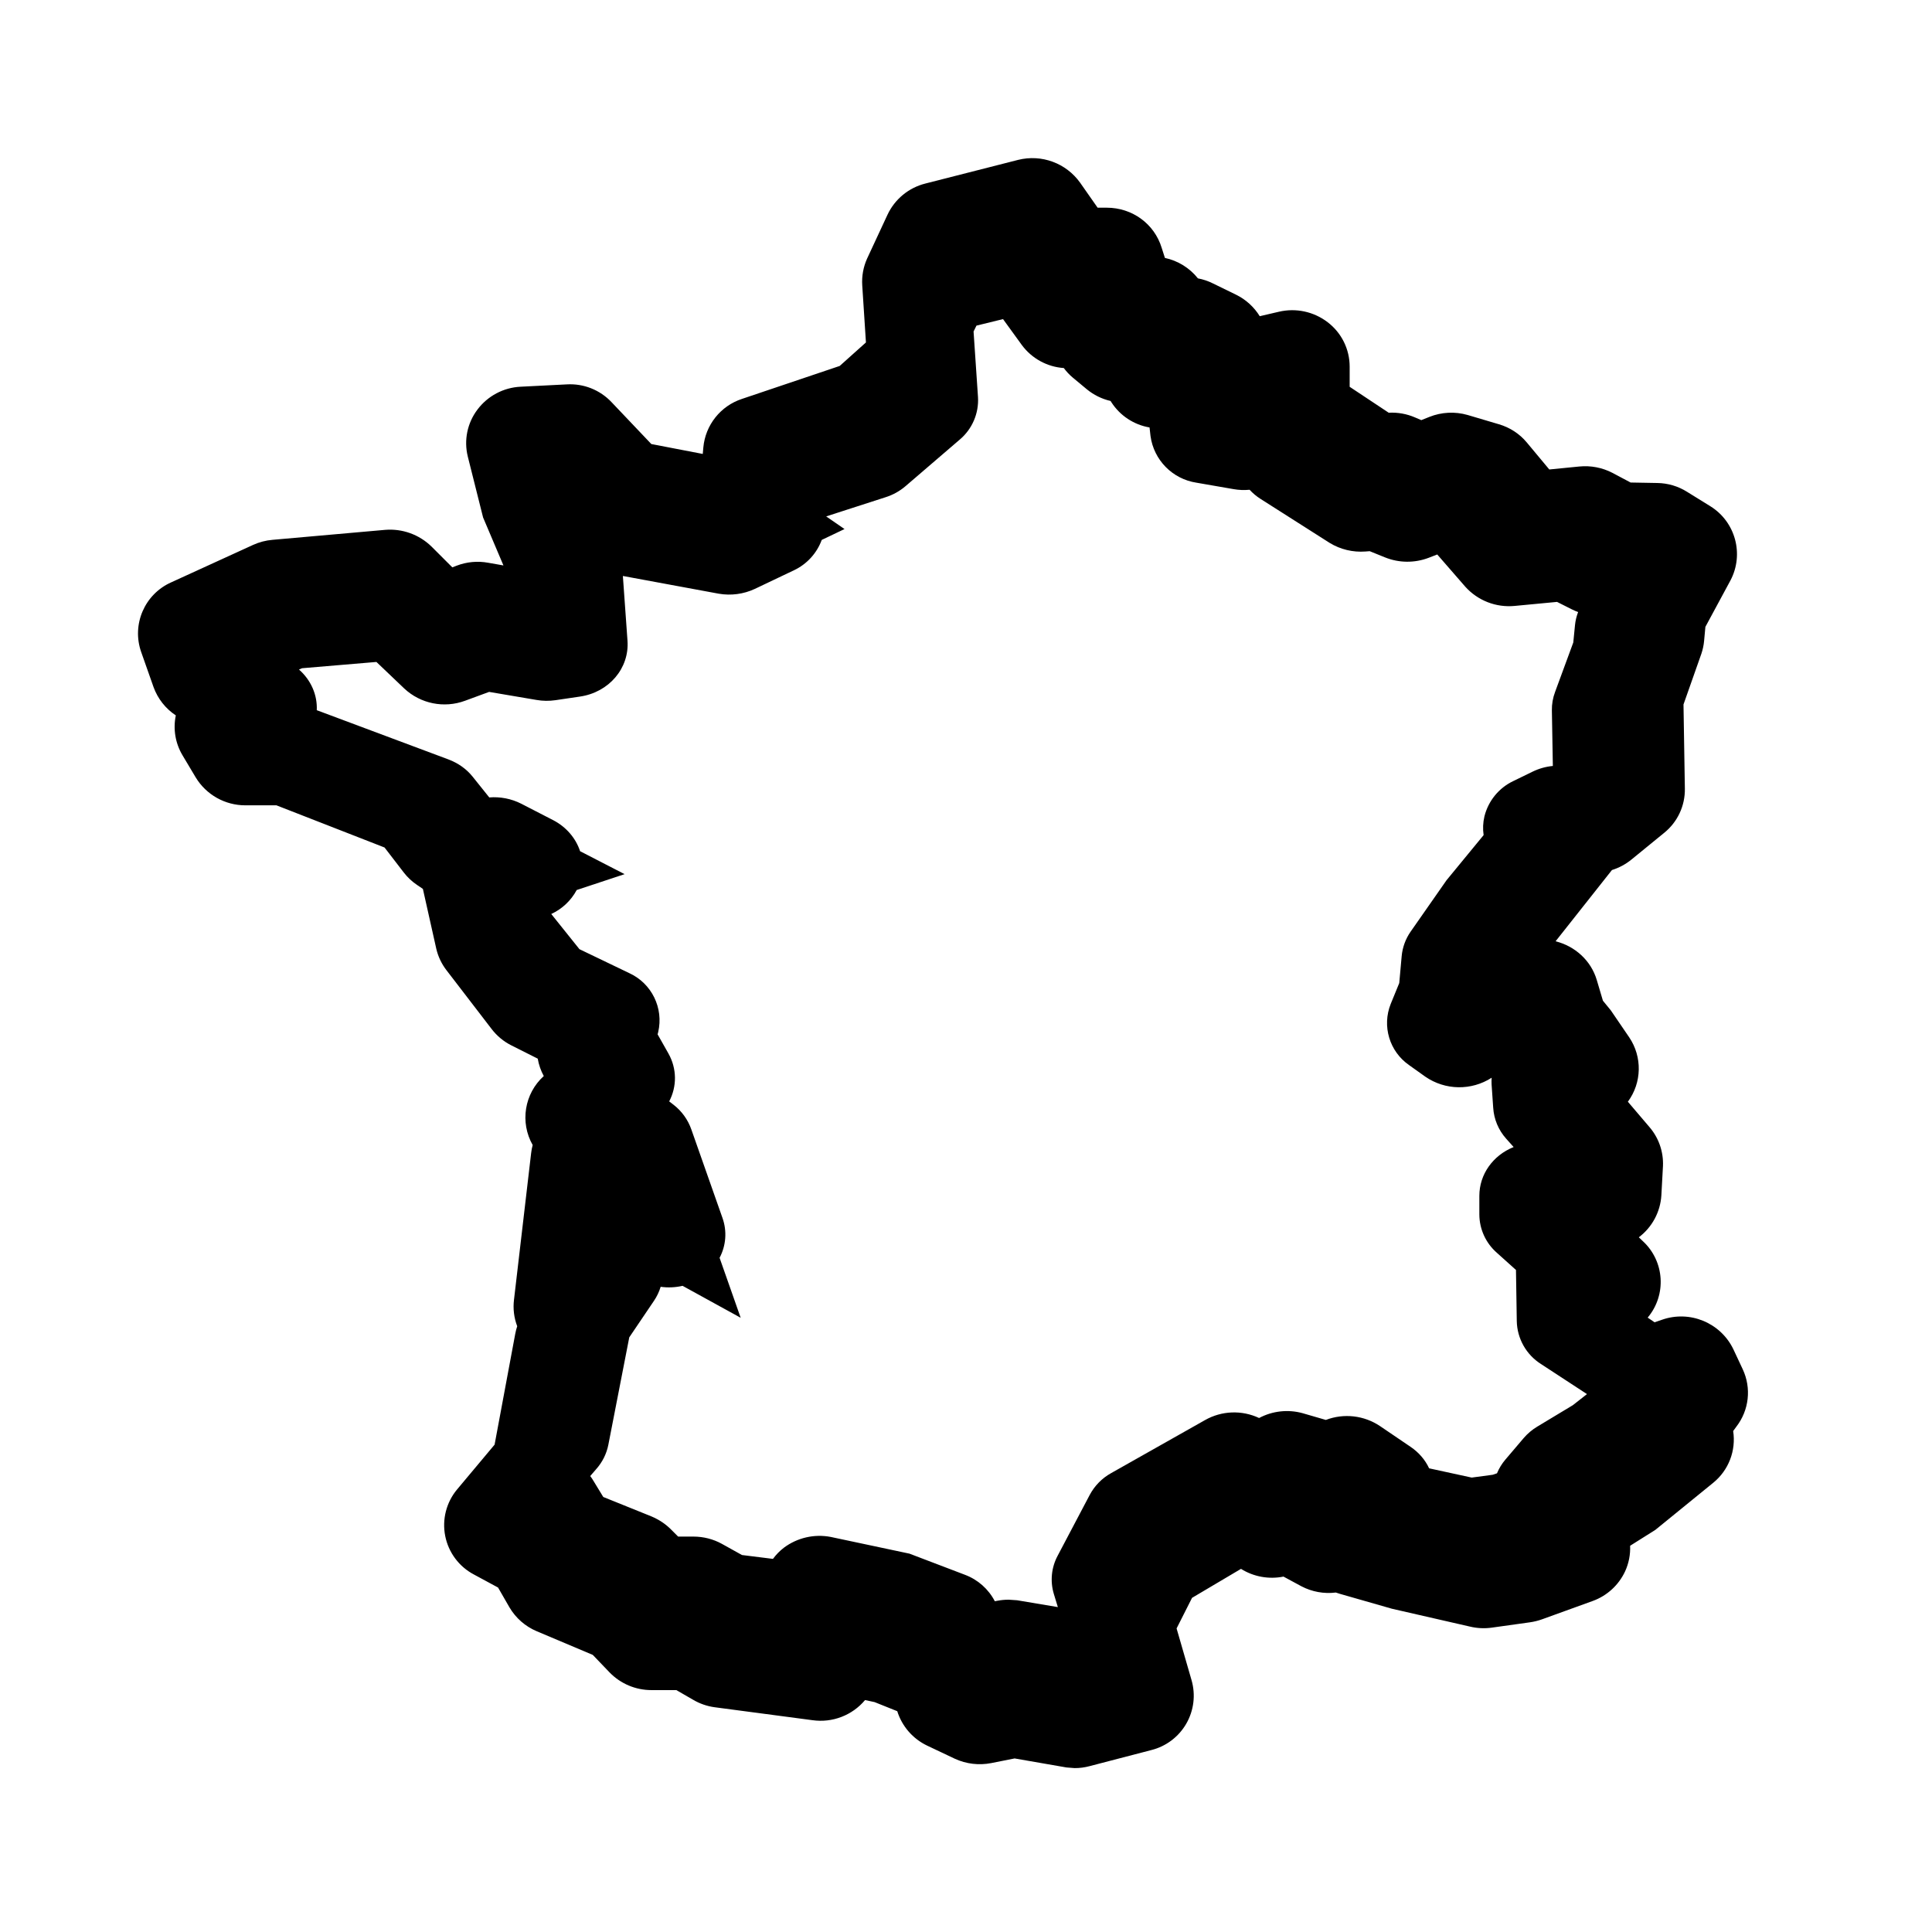
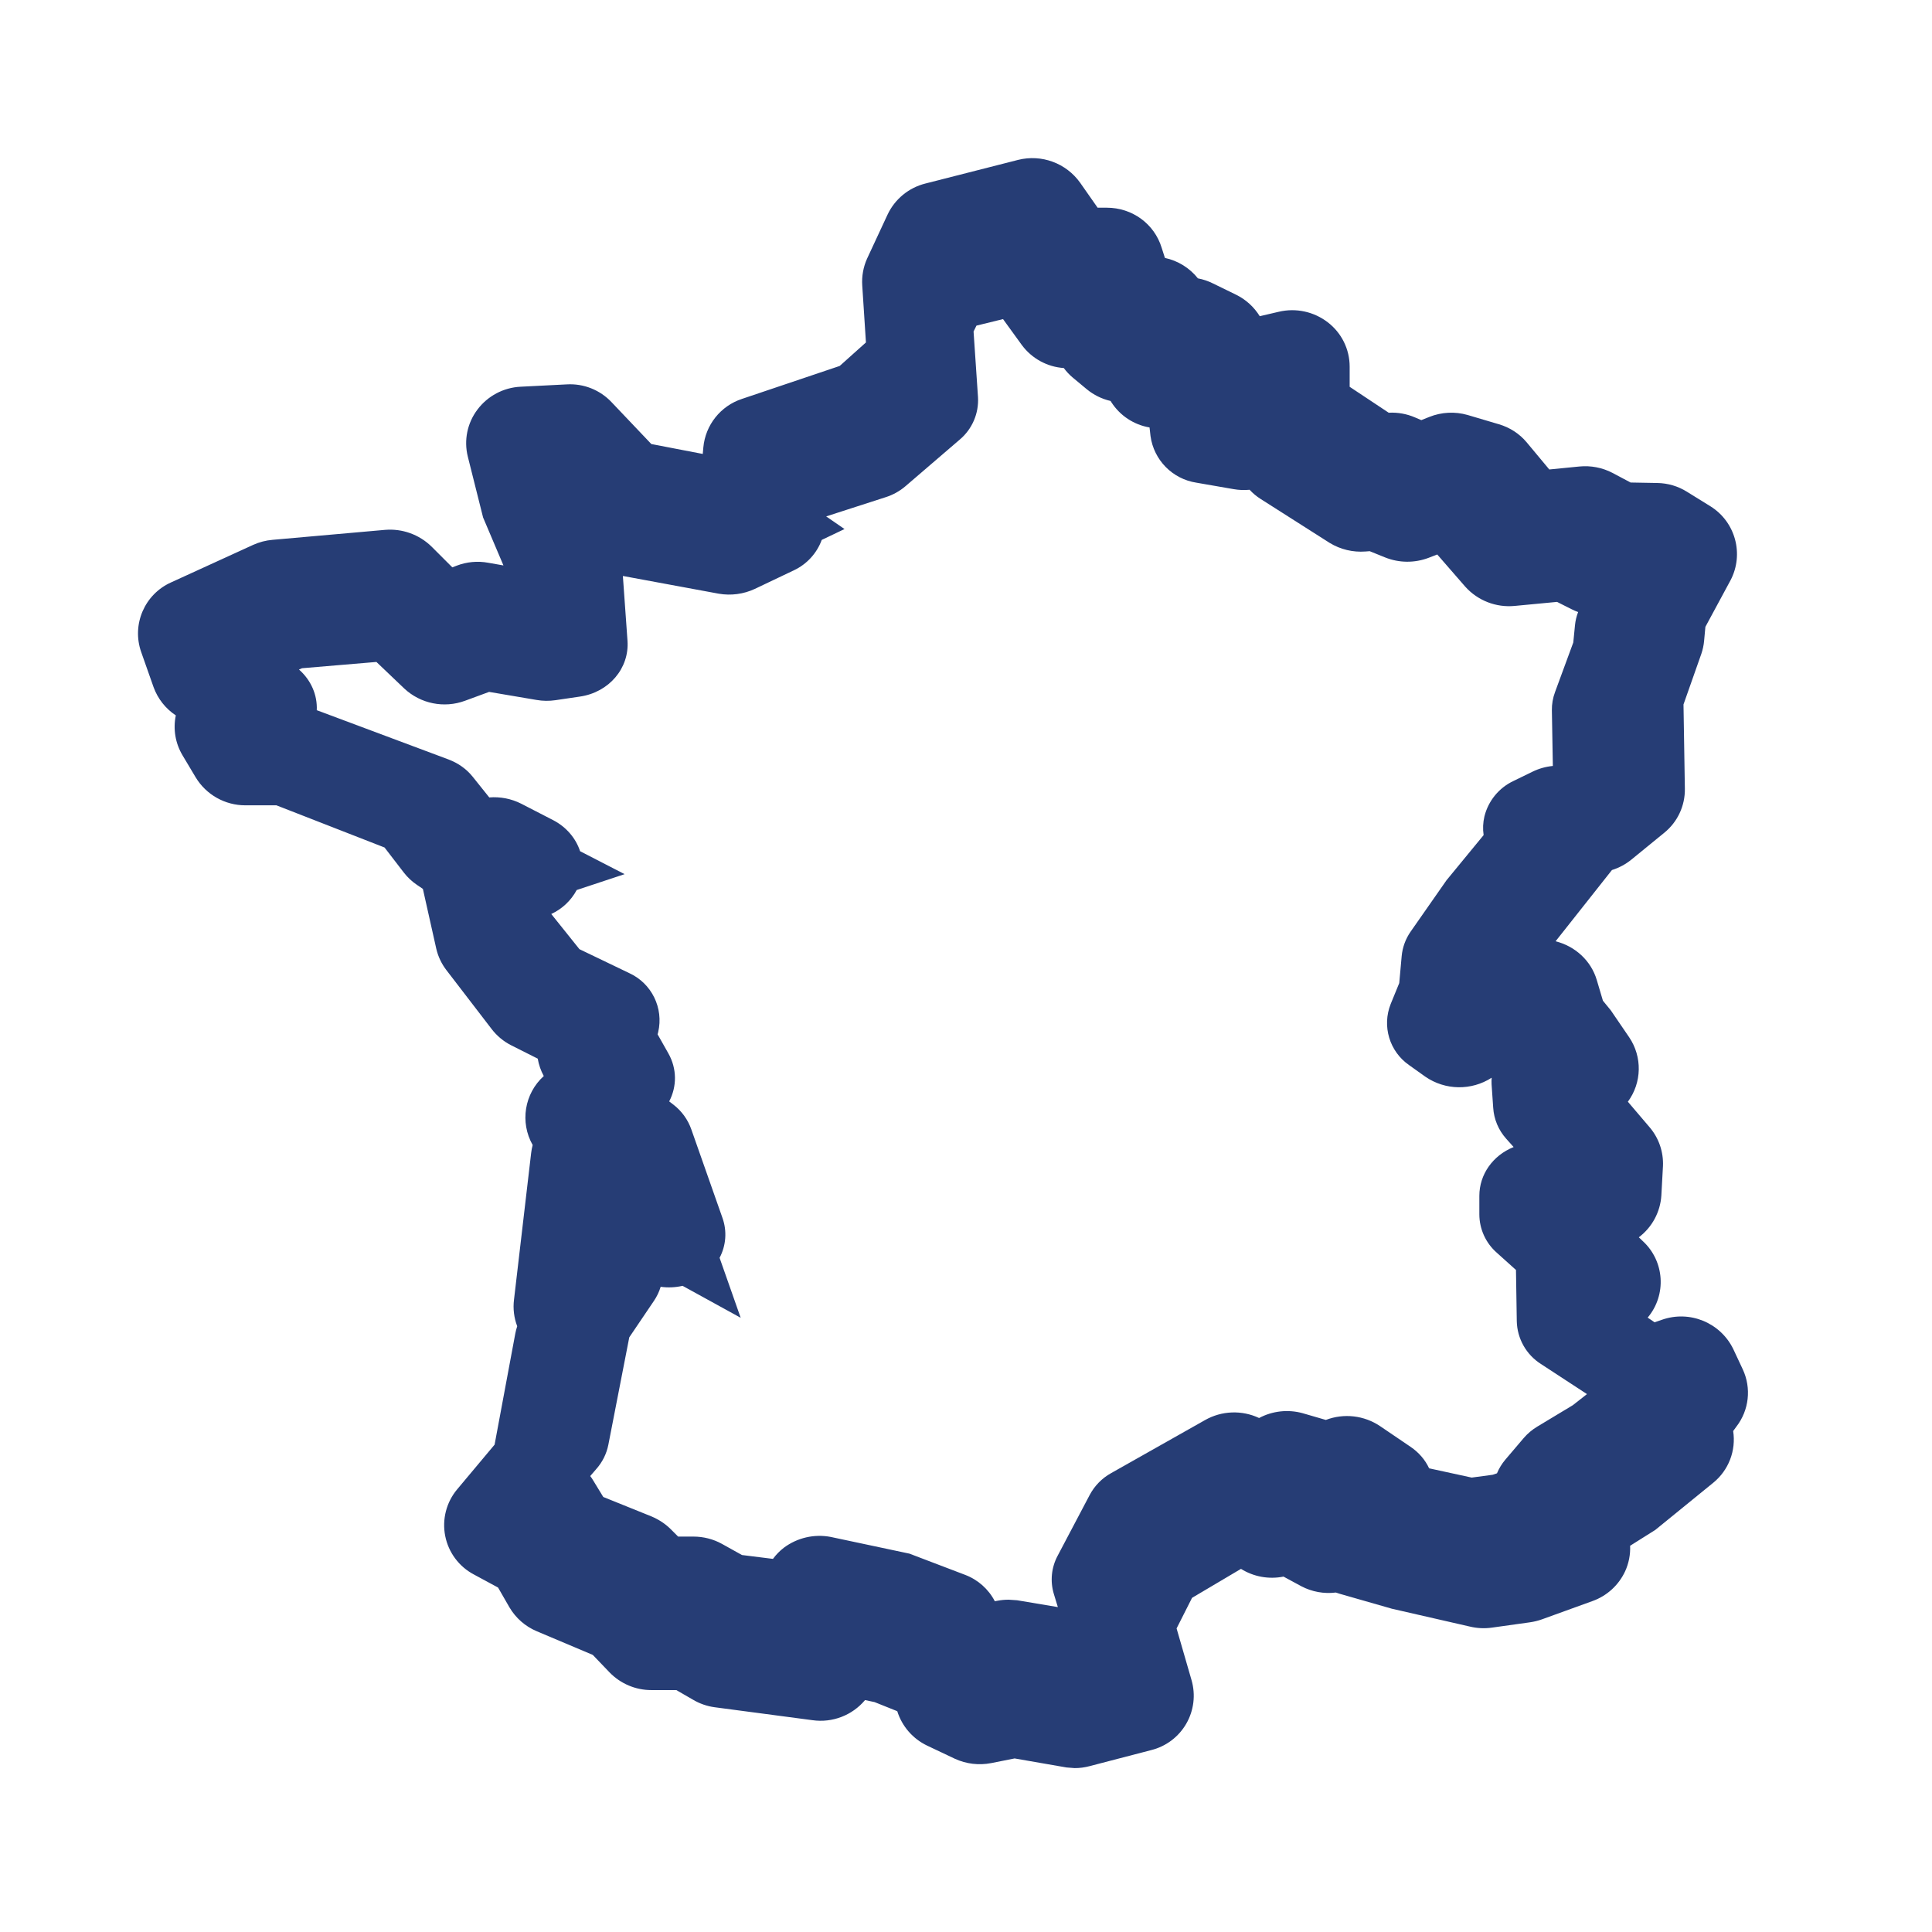
- <svg xmlns="http://www.w3.org/2000/svg" viewBox="0 0 24 24" width="24" height="24">
-   <path d="M12.648 1.986a.729.729 0 0 1 .77.284l.217.31h.113c.317 0 .592.2.683.499l.04.125a.716.716 0 0 1 .41.254.712.712 0 0 1 .187.063l.287.14a.717.717 0 0 1 .294.267l.236-.055a.724.724 0 0 1 .608.13.693.693 0 0 1 .273.551v.251l.485.322a.727.727 0 0 1 .328.059l.077.033.1-.04a.735.735 0 0 1 .475-.024l.388.115c.137.04.257.118.347.226l.28.336.374-.037a.735.735 0 0 1 .41.079l.226.12.331.006c.133.002.26.04.371.11l.289.179a.7.7 0 0 1 .25.92l-.312.578-.016.174a.693.693 0 0 1-.034.16l-.222.63.017 1.045a.69.69 0 0 1-.256.549l-.408.333a.726.726 0 0 1-.242.13l-.7.885c.24.06.44.238.512.482l.076.256.098.12.228.334a.694.694 0 0 1-.016.801l.27.317a.696.696 0 0 1 .166.482l-.02.365a.706.706 0 0 1-.28.52l.05.048a.689.689 0 0 1 .06.95l.086.058.09-.031a.72.72 0 0 1 .888.365l.117.25a.687.687 0 0 1-.079.712l-.04.055a.691.691 0 0 1-.247.642l-.72.586-.313.197a.692.692 0 0 1-.062.317.71.71 0 0 1-.403.369l-.63.228a.764.764 0 0 1-.15.037l-.472.066a.73.73 0 0 1-.273-.013l-.97-.222-.646-.185a.65.65 0 0 1-.05-.016.727.727 0 0 1-.428-.078l-.222-.12a.726.726 0 0 1-.528-.096l-.608.36-.192.38.186.643a.696.696 0 0 1-.5.868l-.768.2a.71.71 0 0 1-.184.024l-.102-.008-.644-.112-.292.058a.74.74 0 0 1-.45-.054l-.344-.163a.709.709 0 0 1-.372-.428l-.282-.113-.118-.025a.72.72 0 0 1-.652.25l-1.216-.161a.717.717 0 0 1-.27-.094l-.206-.119h-.31a.723.723 0 0 1-.52-.22l-.208-.217-.696-.294a.714.714 0 0 1-.34-.298l-.141-.245-.298-.161a.693.693 0 0 1-.209-1.06l.464-.554.257-1.379a.7.7 0 0 1 .024-.092.687.687 0 0 1-.04-.329l.213-1.822a.688.688 0 0 1 .019-.1.694.694 0 0 1 .138-.857.693.693 0 0 1-.075-.216l-.328-.165a.71.71 0 0 1-.247-.206l-.559-.728a.693.693 0 0 1-.126-.265l-.165-.737-.002-.008-.074-.05a.708.708 0 0 1-.162-.152l-.24-.312-1.343-.524h-.386a.72.72 0 0 1-.617-.347l-.164-.275a.69.69 0 0 1-.083-.495.713.713 0 0 1-.276-.35L1.754 8.1a.695.695 0 0 1 .373-.866l1.017-.465a.734.734 0 0 1 .241-.063l1.4-.124a.738.738 0 0 1 .575.207l.259.259.054-.021a.727.727 0 0 1 .393-.036l.188.033-.253-.596-.19-.757a.691.691 0 0 1 .12-.583.713.713 0 0 1 .535-.284l.574-.029a.707.707 0 0 1 .558.222l.493.519.639.123.007-.08a.702.702 0 0 1 .481-.604l1.213-.409.326-.292-.046-.71a.7.7 0 0 1 .06-.331l.254-.546a.71.71 0 0 1 .47-.387Zm-.188 1.978-.33.081-.036.073.055.815a.64.64 0 0 1-.227.528l-.673.578a.707.707 0 0 1-.249.138l-.737.238.228.157-.283.135a.675.675 0 0 1-.347.378l-.483.23a.756.756 0 0 1-.45.06l-1.19-.22v.006l.057.799c.024.342-.23.64-.59.693l-.305.045a.744.744 0 0 1-.235-.003l-.589-.1-.299.11a.733.733 0 0 1-.755-.152l-.346-.33-.924.078-.038.016c.15.132.23.317.221.506.004 0 .007.002.01.003l1.626.608c.124.047.225.12.301.215l.206.257a.745.745 0 0 1 .397.078l.398.205c.16.083.28.223.333.385l.553.285-.595.197a.685.685 0 0 1-.316.298l.35.437.616.296a.645.645 0 0 1 .362.735l-.007.027.134.237c.107.19.107.41.01.596l.057.044a.666.666 0 0 1 .218.304l.387 1.1a.617.617 0 0 1-.036.495l.262.745-.722-.397a.743.743 0 0 1-.272.012.644.644 0 0 1-.085.177l-.305.451-.26 1.335a.64.64 0 0 1-.15.301l-.075.087a.53.53 0 0 1 .042.063l.12.197.6.242c.093.04.168.09.233.153l.097.097h.19c.124 0 .246.031.353.09l.25.139.385.048a.69.69 0 0 1 .136-.139.74.74 0 0 1 .58-.134l.98.208.69.263a.692.692 0 0 1 .37.328l.033-.006a.73.73 0 0 1 .14-.013l.104.007.506.085-.05-.164a.624.624 0 0 1 .048-.475l.397-.753a.67.67 0 0 1 .268-.273l1.165-.658a.731.731 0 0 1 .672-.026.735.735 0 0 1 .54-.06l.255.074a.686.686 0 0 1 .034.01.736.736 0 0 1 .674.077l.38.258c.1.068.18.16.229.266l.529.115.261-.035.053-.018a.654.654 0 0 1 .104-.17l.228-.268a.691.691 0 0 1 .17-.143l.44-.265.176-.138-.572-.374a.647.647 0 0 1-.3-.532l-.01-.636-.238-.214a.636.636 0 0 1-.217-.476v-.231c0-.265.167-.502.426-.606l-.093-.104a.636.636 0 0 1-.161-.385l-.02-.29a.686.686 0 0 1 .001-.082.743.743 0 0 1-.824-.013l-.202-.144a.637.637 0 0 1-.228-.76l.106-.259.03-.334a.634.634 0 0 1 .11-.303l.447-.64.461-.561a.618.618 0 0 1 .01-.232.663.663 0 0 1 .36-.44l.238-.116a.732.732 0 0 1 .252-.071l-.012-.69a.617.617 0 0 1 .04-.23l.226-.614.021-.214a.628.628 0 0 1 .039-.164.68.68 0 0 1-.083-.036l-.179-.09-.526.05a.73.73 0 0 1-.614-.239l-.348-.4-.106.041a.743.743 0 0 1-.543-.005l-.19-.077-.053.004a.745.745 0 0 1-.443-.106l-.861-.548a.679.679 0 0 1-.135-.113.733.733 0 0 1-.2-.008l-.461-.08a.679.679 0 0 1-.57-.58l-.012-.106a.704.704 0 0 1-.474-.313l-.01-.016a.719.719 0 0 1-.296-.146l-.172-.143a.672.672 0 0 1-.113-.12.709.709 0 0 1-.52-.284l-.235-.324Z" />
+ <svg xmlns="http://www.w3.org/2000/svg" viewBox="0 0 24 24" width="24" height="24" version="1.1" id="svg150">
+   <defs id="defs154" />
+   <path d="M12.648 1.986a.729.729 0 0 1 .77.284l.217.31h.113c.317 0 .592.2.683.499l.04.125a.716.716 0 0 1 .41.254.712.712 0 0 1 .187.063l.287.14a.717.717 0 0 1 .294.267l.236-.055a.724.724 0 0 1 .608.13.693.693 0 0 1 .273.551v.251l.485.322a.727.727 0 0 1 .328.059l.077.033.1-.04a.735.735 0 0 1 .475-.024l.388.115c.137.04.257.118.347.226l.28.336.374-.037a.735.735 0 0 1 .41.079l.226.12.331.006c.133.002.26.04.371.11l.289.179a.7.7 0 0 1 .25.92l-.312.578-.016.174a.693.693 0 0 1-.034.16l-.222.63.017 1.045a.69.69 0 0 1-.256.549l-.408.333a.726.726 0 0 1-.242.13l-.7.885c.24.06.44.238.512.482l.076.256.098.12.228.334a.694.694 0 0 1-.016.801l.27.317a.696.696 0 0 1 .166.482l-.02.365a.706.706 0 0 1-.28.52l.05.048a.689.689 0 0 1 .06.95l.086.058.09-.031a.72.72 0 0 1 .888.365l.117.25a.687.687 0 0 1-.079.712l-.04.055a.691.691 0 0 1-.247.642l-.72.586-.313.197a.692.692 0 0 1-.062.317.71.71 0 0 1-.403.369l-.63.228a.764.764 0 0 1-.15.037l-.472.066a.73.73 0 0 1-.273-.013l-.97-.222-.646-.185a.65.65 0 0 1-.05-.016.727.727 0 0 1-.428-.078l-.222-.12a.726.726 0 0 1-.528-.096l-.608.36-.192.38.186.643a.696.696 0 0 1-.5.868l-.768.2a.71.71 0 0 1-.184.024l-.102-.008-.644-.112-.292.058a.74.74 0 0 1-.45-.054l-.344-.163a.709.709 0 0 1-.372-.428l-.282-.113-.118-.025a.72.72 0 0 1-.652.25l-1.216-.161a.717.717 0 0 1-.27-.094l-.206-.119h-.31a.723.723 0 0 1-.52-.22l-.208-.217-.696-.294a.714.714 0 0 1-.34-.298l-.141-.245-.298-.161a.693.693 0 0 1-.209-1.06l.464-.554.257-1.379a.7.7 0 0 1 .024-.092.687.687 0 0 1-.04-.329l.213-1.822a.688.688 0 0 1 .019-.1.694.694 0 0 1 .138-.857.693.693 0 0 1-.075-.216l-.328-.165a.71.71 0 0 1-.247-.206l-.559-.728a.693.693 0 0 1-.126-.265l-.165-.737-.002-.008-.074-.05a.708.708 0 0 1-.162-.152l-.24-.312-1.343-.524h-.386a.72.72 0 0 1-.617-.347l-.164-.275a.69.69 0 0 1-.083-.495.713.713 0 0 1-.276-.35L1.754 8.1a.695.695 0 0 1 .373-.866l1.017-.465a.734.734 0 0 1 .241-.063l1.4-.124a.738.738 0 0 1 .575.207l.259.259.054-.021a.727.727 0 0 1 .393-.036l.188.033-.253-.596-.19-.757a.691.691 0 0 1 .12-.583.713.713 0 0 1 .535-.284l.574-.029a.707.707 0 0 1 .558.222l.493.519.639.123.007-.08a.702.702 0 0 1 .481-.604l1.213-.409.326-.292-.046-.71a.7.7 0 0 1 .06-.331l.254-.546a.71.71 0 0 1 .47-.387Zm-.188 1.978-.33.081-.036.073.055.815a.64.64 0 0 1-.227.528l-.673.578a.707.707 0 0 1-.249.138l-.737.238.228.157-.283.135a.675.675 0 0 1-.347.378l-.483.23a.756.756 0 0 1-.45.06l-1.19-.22v.006l.057.799c.024.342-.23.64-.59.693l-.305.045a.744.744 0 0 1-.235-.003l-.589-.1-.299.11a.733.733 0 0 1-.755-.152l-.346-.33-.924.078-.038.016c.15.132.23.317.221.506.004 0 .007.002.01.003l1.626.608c.124.047.225.12.301.215l.206.257a.745.745 0 0 1 .397.078l.398.205c.16.083.28.223.333.385l.553.285-.595.197a.685.685 0 0 1-.316.298l.35.437.616.296a.645.645 0 0 1 .362.735l-.007.027.134.237c.107.19.107.41.01.596l.057.044a.666.666 0 0 1 .218.304l.387 1.1a.617.617 0 0 1-.036.495l.262.745-.722-.397a.743.743 0 0 1-.272.012.644.644 0 0 1-.085.177l-.305.451-.26 1.335a.64.64 0 0 1-.15.301l-.075.087a.53.53 0 0 1 .042.063l.12.197.6.242c.093.04.168.09.233.153l.097.097h.19c.124 0 .246.031.353.09l.25.139.385.048a.69.69 0 0 1 .136-.139.74.74 0 0 1 .58-.134l.98.208.69.263a.692.692 0 0 1 .37.328l.033-.006a.73.73 0 0 1 .14-.013l.104.007.506.085-.05-.164a.624.624 0 0 1 .048-.475l.397-.753a.67.67 0 0 1 .268-.273l1.165-.658a.731.731 0 0 1 .672-.026.735.735 0 0 1 .54-.06l.255.074a.686.686 0 0 1 .034.01.736.736 0 0 1 .674.077l.38.258c.1.068.18.16.229.266l.529.115.261-.035.053-.018a.654.654 0 0 1 .104-.17l.228-.268a.691.691 0 0 1 .17-.143l.44-.265.176-.138-.572-.374a.647.647 0 0 1-.3-.532l-.01-.636-.238-.214a.636.636 0 0 1-.217-.476v-.231c0-.265.167-.502.426-.606l-.093-.104a.636.636 0 0 1-.161-.385l-.02-.29a.686.686 0 0 1 .001-.082.743.743 0 0 1-.824-.013l-.202-.144a.637.637 0 0 1-.228-.76l.106-.259.03-.334a.634.634 0 0 1 .11-.303l.447-.64.461-.561a.618.618 0 0 1 .01-.232.663.663 0 0 1 .36-.44l.238-.116a.732.732 0 0 1 .252-.071l-.012-.69a.617.617 0 0 1 .04-.23l.226-.614.021-.214a.628.628 0 0 1 .039-.164.68.68 0 0 1-.083-.036l-.179-.09-.526.05a.73.73 0 0 1-.614-.239l-.348-.4-.106.041a.743.743 0 0 1-.543-.005l-.19-.077-.053.004a.745.745 0 0 1-.443-.106l-.861-.548a.679.679 0 0 1-.135-.113.733.733 0 0 1-.2-.008l-.461-.08a.679.679 0 0 1-.57-.58l-.012-.106a.704.704 0 0 1-.474-.313l-.01-.016a.719.719 0 0 1-.296-.146l-.172-.143a.672.672 0 0 1-.113-.12.709.709 0 0 1-.52-.284l-.235-.324Z" id="path148" style="fill:#263d75;fill-opacity:1" />
</svg>
